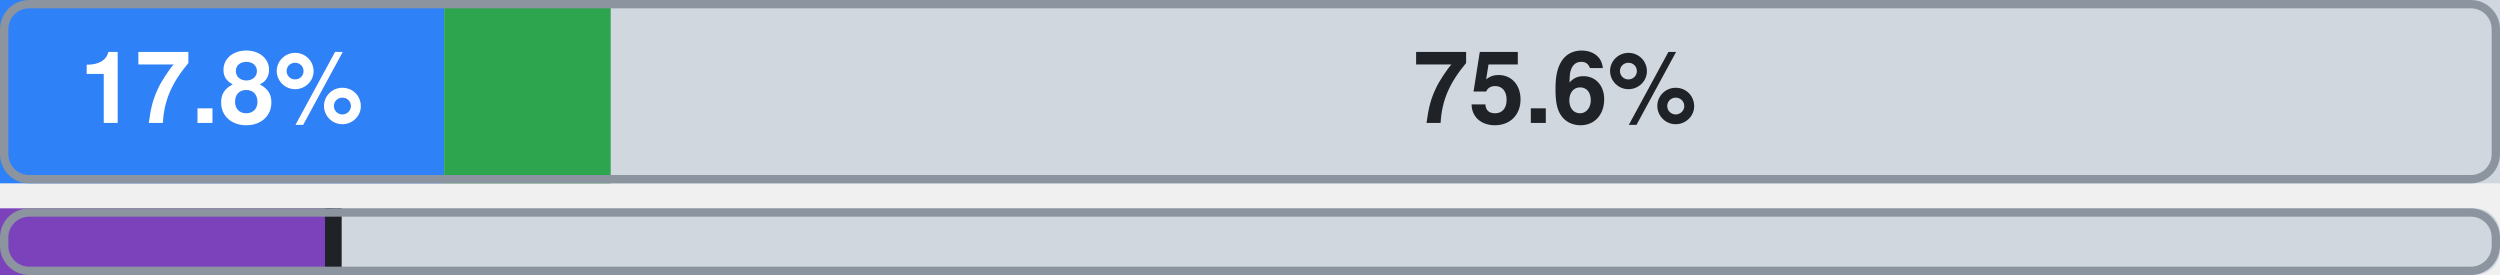
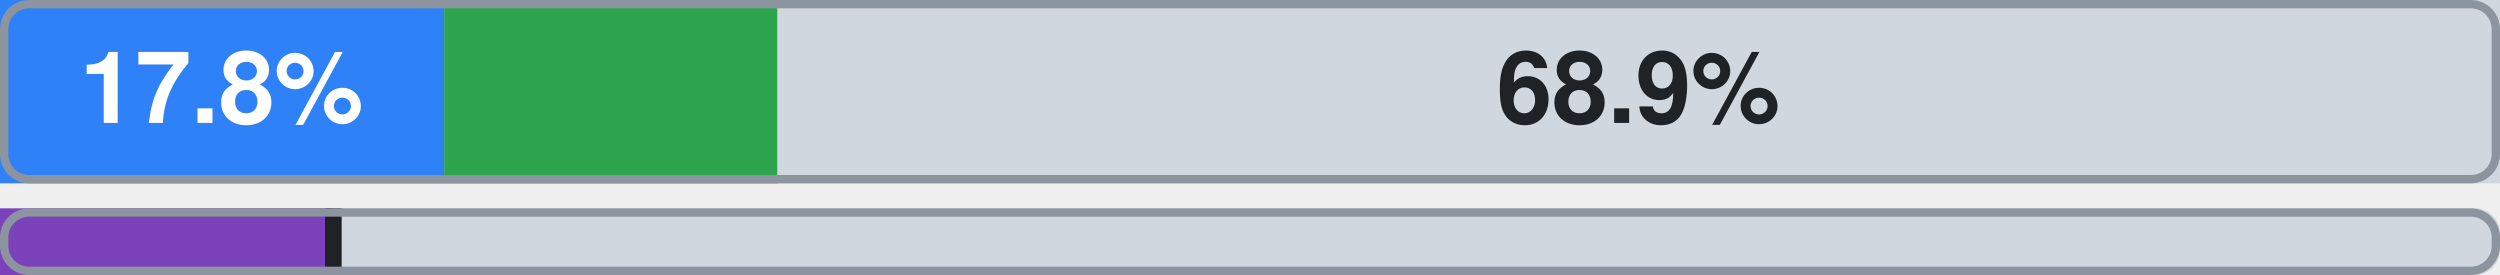
- <svg xmlns="http://www.w3.org/2000/svg" width="300" height="33" viewBox="0 0 300 33" role="img" aria-label="secretsmanager: official 17.8%, ours beyond official 6.7%, uncovered 75.6% of 45 attributes; lower bar: Terraform aws provider (estimate): 13.3% of 45 attributes, at least 13.3%">
+ <svg xmlns="http://www.w3.org/2000/svg" width="300" height="33" viewBox="0 0 300 33" role="img" aria-label="secretsmanager: official 17.8%, ours beyond official 13.3%, uncovered 68.9% of 45 attributes; lower bar: Terraform aws provider (estimate): 13.3% of 45 attributes, at least 13.3%">
  <rect x="0" y="0" width="300" height="22" rx="3" fill="#d0d7de" />
  <rect x="0" y="0" width="53.3" height="22" fill="#2f81f7" />
  <text x="26.6" y="12" font-family="-apple-system,BlinkMacSystemFont,'Segoe UI',Helvetica,Arial,sans-serif" font-size="12" font-weight="600" fill="#ffffff" text-anchor="middle" dominant-baseline="central">17.8%</text>
-   <rect x="53.3" y="0" width="20" height="22" fill="#2da44e" />
-   <rect x="73.3" y="0" width="226.7" height="22" fill="#d0d7de" />
-   <text x="186.6" y="12" font-family="-apple-system,BlinkMacSystemFont,'Segoe UI',Helvetica,Arial,sans-serif" font-size="12" font-weight="600" fill="#1f2328" text-anchor="middle" dominant-baseline="central">75.6%</text>
+   <rect x="53.3" y="0" width="40" height="22" fill="#2da44e" />
+   <rect x="93.3" y="0" width="206.7" height="22" fill="#d0d7de" />
+   <text x="196.6" y="12" font-family="-apple-system,BlinkMacSystemFont,'Segoe UI',Helvetica,Arial,sans-serif" font-size="12" font-weight="600" fill="#1f2328" text-anchor="middle" dominant-baseline="central">68.9%</text>
  <rect x="0.5" y="0.5" width="299" height="21" rx="3" fill="none" stroke="#8c959f" />
  <rect x="0" y="25" width="300" height="8" rx="3" fill="#d0d7de" />
  <rect x="0" y="25" width="40" height="8" fill="#7b42bc" />
  <rect x="39" y="25" width="2" height="8" fill="#1f2328" />
  <rect x="0.5" y="25.5" width="299" height="7" rx="3" fill="none" stroke="#8c959f" />
</svg>
